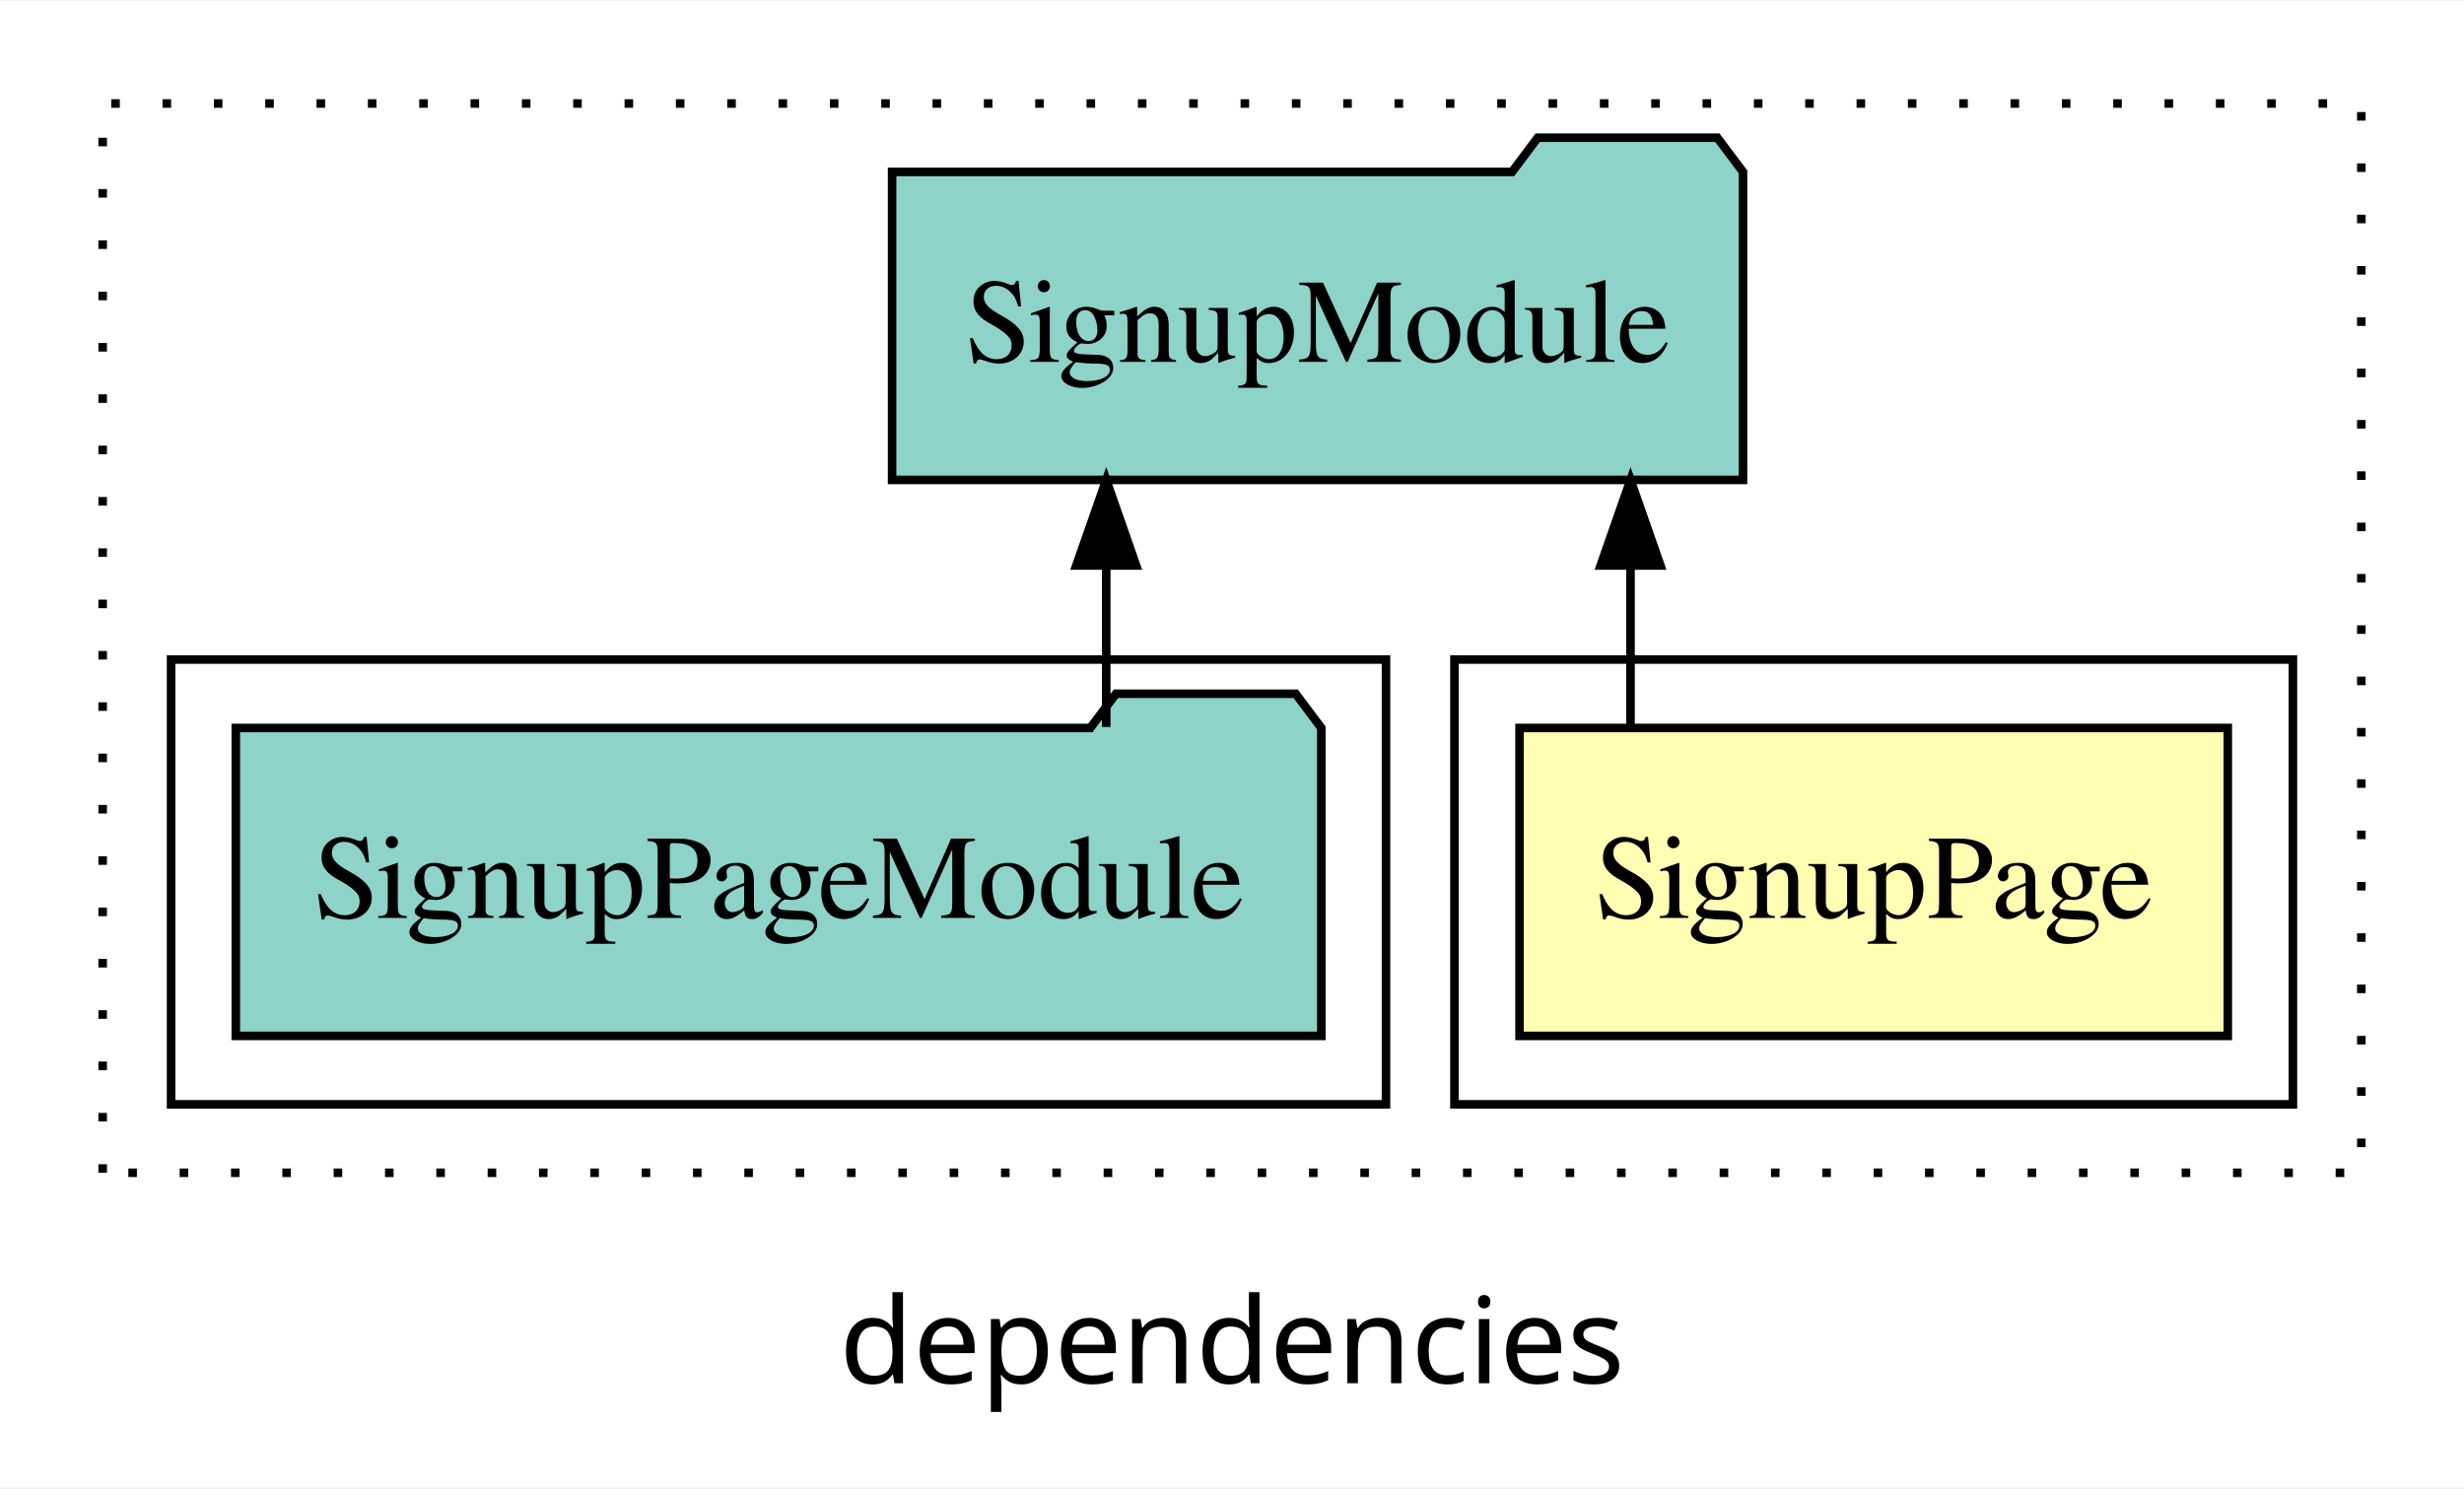
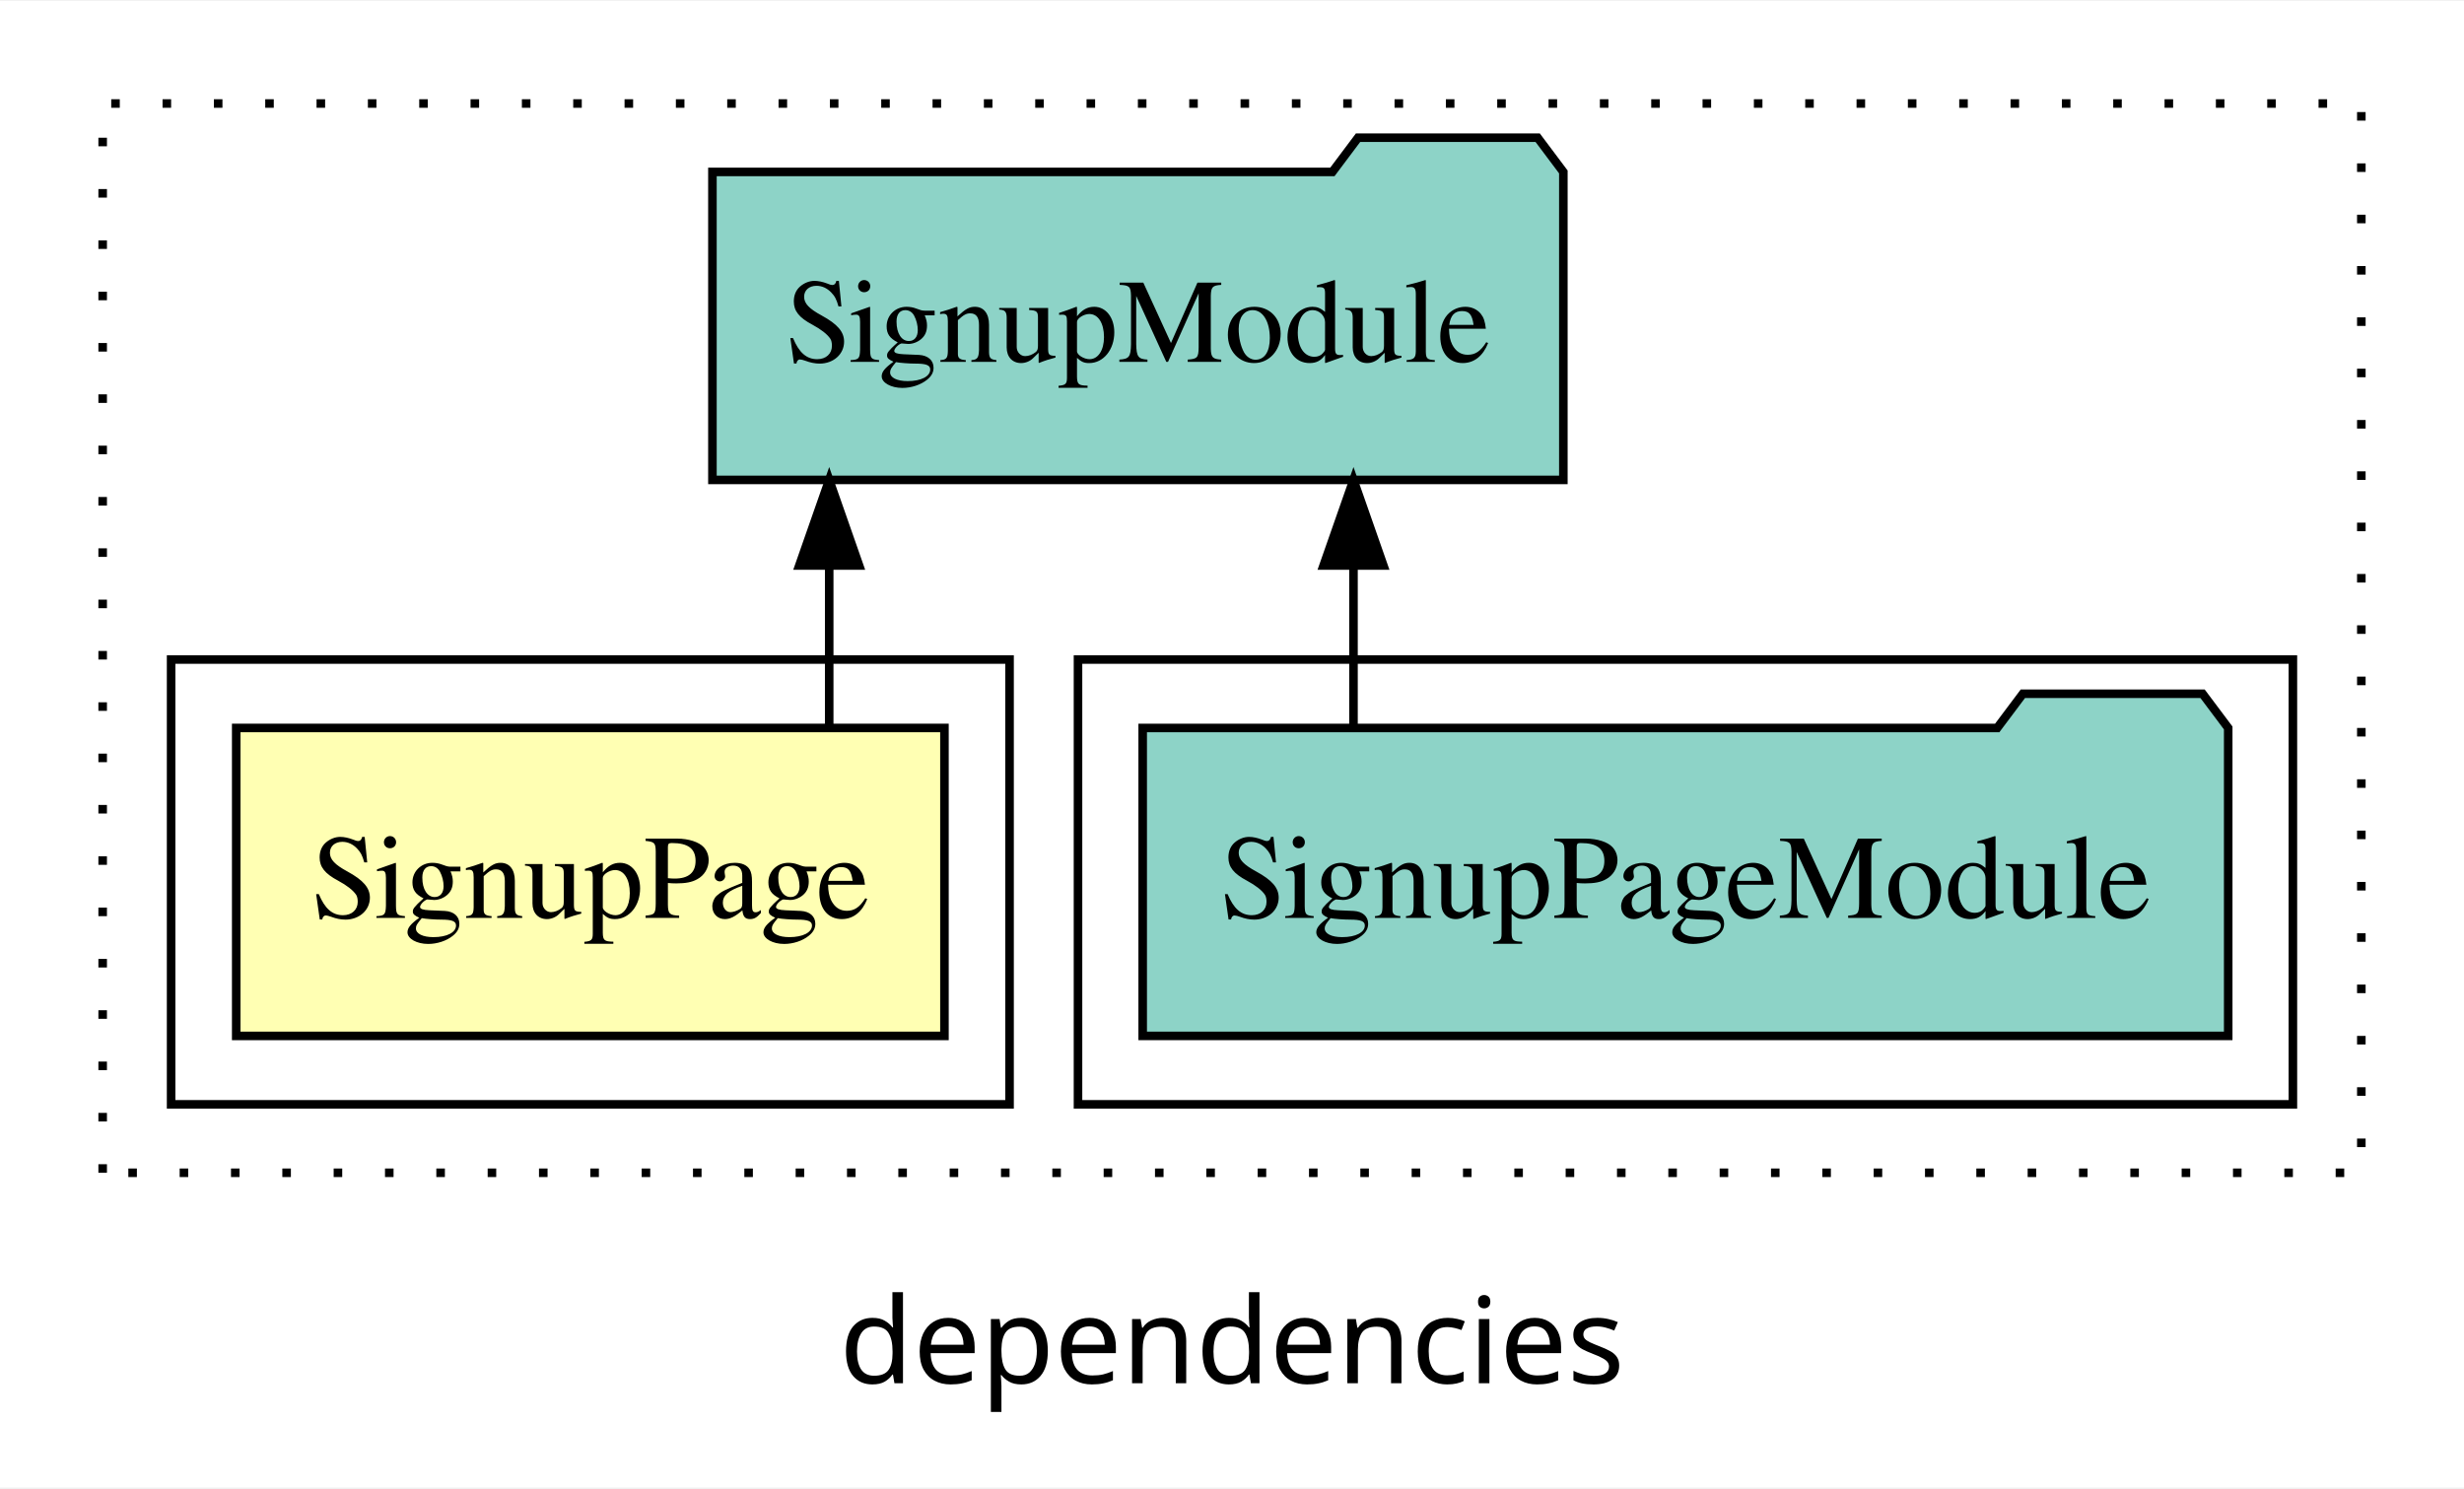
<svg xmlns="http://www.w3.org/2000/svg" width="288pt" height="174pt" viewBox="0.00 0.00 288.00 173.80">
  <g id="graph0" class="graph" transform="scale(1 1) rotate(0) translate(4 169.8)">
    <polygon fill="white" stroke="transparent" points="-4,4 -4,-169.8 284,-169.8 284,4 -4,4" />
    <text text-anchor="middle" x="140" y="-8.2" font-family="sans-serif" font-size="14.00">dependencies</text>
    <g id="clust1" class="cluster">
      <polygon fill="none" stroke="black" stroke-dasharray="1,5" points="8,-32.8 8,-157.8 272,-157.8 272,-32.8 8,-32.8" />
    </g>
+     <g id="clust4" class="cluster">
+       <polygon fill="none" stroke="black" points="122,-40.8 122,-92.8 264,-92.8 264,-40.8 122,-40.8" />
+     </g>
    <g id="clust2" class="cluster">
-       <polygon fill="none" stroke="black" points="166,-40.8 166,-92.8 264,-92.8 264,-40.8 166,-40.8" />
-     </g>
-     <g id="clust4" class="cluster">
-       <polygon fill="none" stroke="black" points="16,-40.8 16,-92.8 158,-92.8 158,-40.8 16,-40.8" />
+       <polygon fill="none" stroke="black" points="16,-40.8 16,-92.8 114,-92.8 114,-40.8 16,-40.8" />
    </g>
    <g id="node1" class="node">
-       <polygon fill="#ffffb3" stroke="black" points="256.39,-84.8 173.61,-84.8 173.61,-48.8 256.39,-48.8 256.39,-84.8" />
-       <text text-anchor="middle" x="215" y="-62.6" font-family="Times,serif" font-size="14.00">SignupPage</text>
+       <polygon fill="#ffffb3" stroke="black" points="106.39,-84.8 23.61,-84.8 23.61,-48.8 106.39,-48.8 106.39,-84.8" />
+       <text text-anchor="middle" x="65" y="-62.6" font-family="Times,serif" font-size="14.00">SignupPage</text>
    </g>
    <g id="node2" class="node">
-       <polygon fill="#8dd3c7" stroke="black" points="199.73,-149.8 196.73,-153.8 175.73,-153.8 172.73,-149.8 100.27,-149.8 100.27,-113.8 199.73,-113.8 199.73,-149.8" />
-       <text text-anchor="middle" x="150" y="-127.6" font-family="Times,serif" font-size="14.00">SignupModule</text>
+       <polygon fill="#8dd3c7" stroke="black" points="178.73,-149.8 175.73,-153.8 154.73,-153.8 151.73,-149.8 79.27,-149.8 79.27,-113.8 178.73,-113.8 178.73,-149.8" />
+       <text text-anchor="middle" x="129" y="-127.6" font-family="Times,serif" font-size="14.00">SignupModule</text>
    </g>
    <g id="edge1" class="edge">
-       <path fill="none" stroke="black" d="M186.58,-84.91C186.58,-84.91 186.58,-103.79 186.58,-103.79" />
-       <polygon fill="black" stroke="black" points="183.08,-103.79 186.58,-113.79 190.08,-103.79 183.08,-103.79" />
+       <path fill="none" stroke="black" d="M92.92,-84.91C92.92,-84.91 92.92,-103.79 92.92,-103.79" />
+       <polygon fill="black" stroke="black" points="89.42,-103.79 92.92,-113.79 96.42,-103.79 89.42,-103.79" />
    </g>
    <g id="node3" class="node">
-       <polygon fill="#8dd3c7" stroke="black" points="150.44,-84.8 147.44,-88.8 126.44,-88.8 123.44,-84.8 23.56,-84.8 23.56,-48.8 150.44,-48.8 150.44,-84.8" />
-       <text text-anchor="middle" x="87" y="-62.6" font-family="Times,serif" font-size="14.00">SignupPageModule</text>
+       <polygon fill="#8dd3c7" stroke="black" points="256.44,-84.8 253.44,-88.8 232.44,-88.8 229.44,-84.8 129.56,-84.8 129.56,-48.8 256.44,-48.8 256.44,-84.8" />
+       <text text-anchor="middle" x="193" y="-62.6" font-family="Times,serif" font-size="14.00">SignupPageModule</text>
    </g>
    <g id="edge2" class="edge">
-       <path fill="none" stroke="black" d="M125.3,-84.91C125.3,-84.91 125.3,-103.79 125.3,-103.79" />
-       <polygon fill="black" stroke="black" points="121.8,-103.79 125.3,-113.79 128.8,-103.79 121.8,-103.79" />
+       <path fill="none" stroke="black" d="M154.2,-84.91C154.2,-84.91 154.2,-103.79 154.2,-103.79" />
+       <polygon fill="black" stroke="black" points="150.7,-103.79 154.2,-113.79 157.7,-103.79 150.7,-103.79" />
    </g>
  </g>
</svg>
